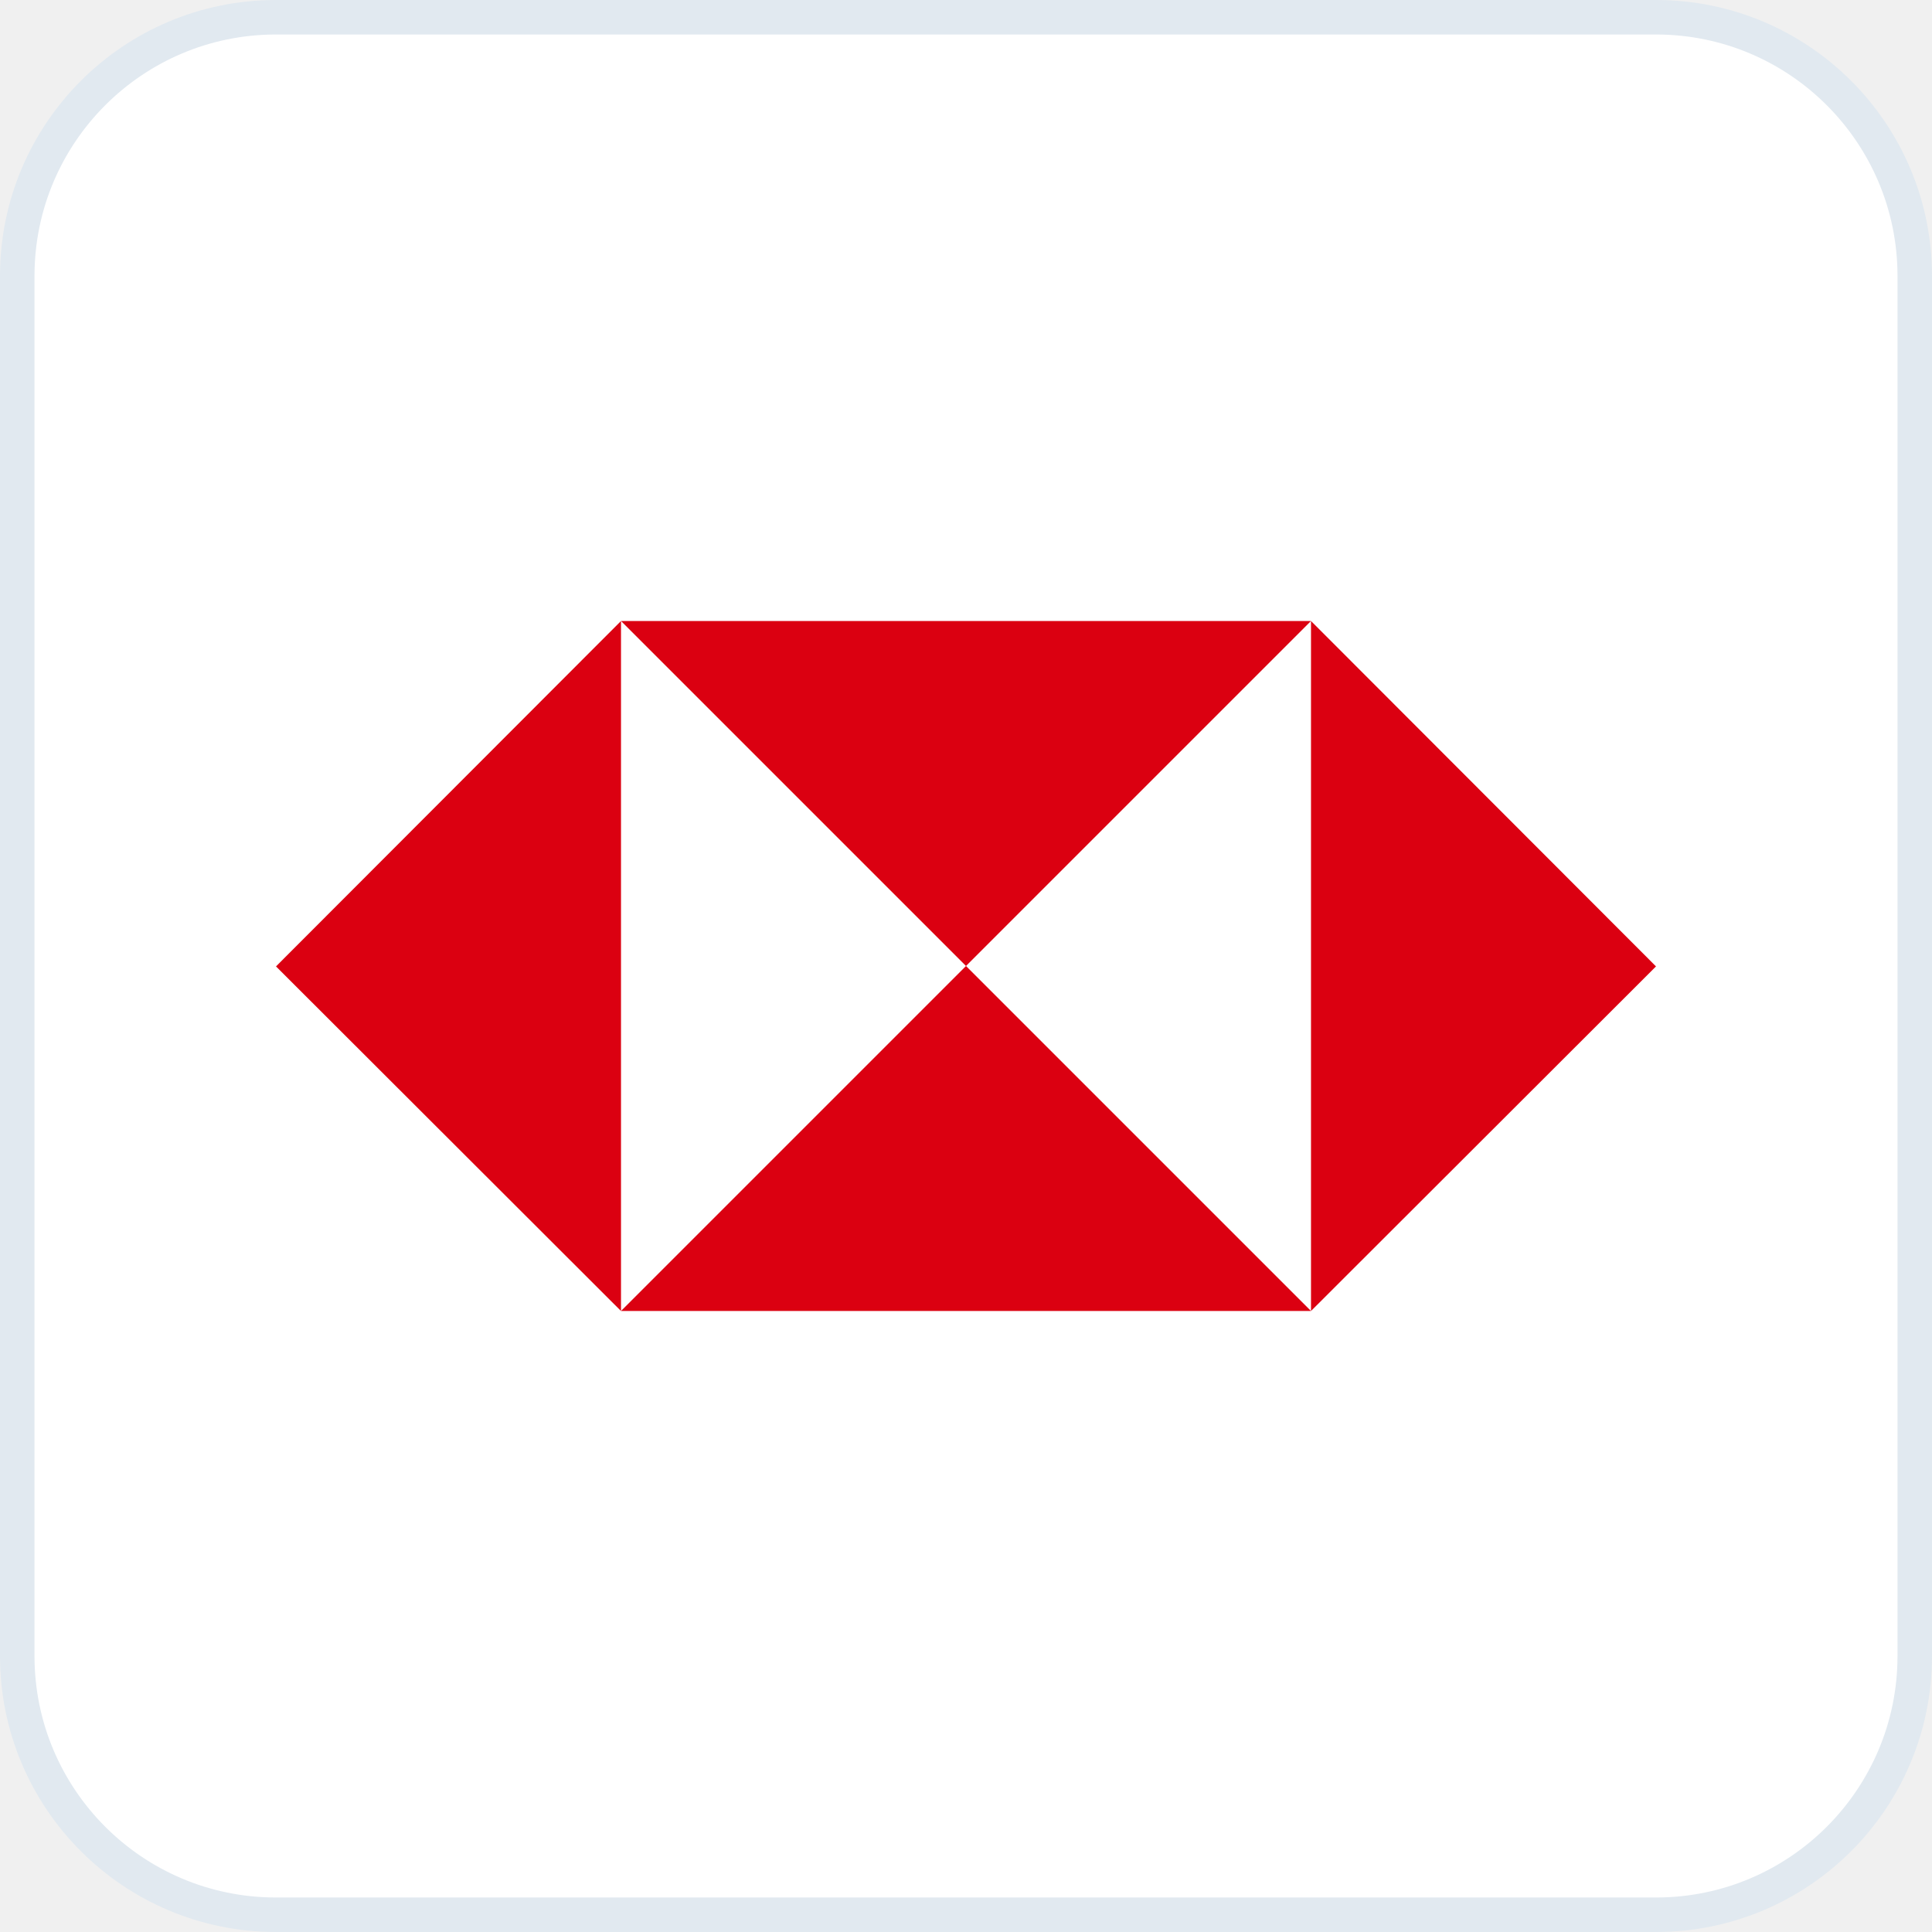
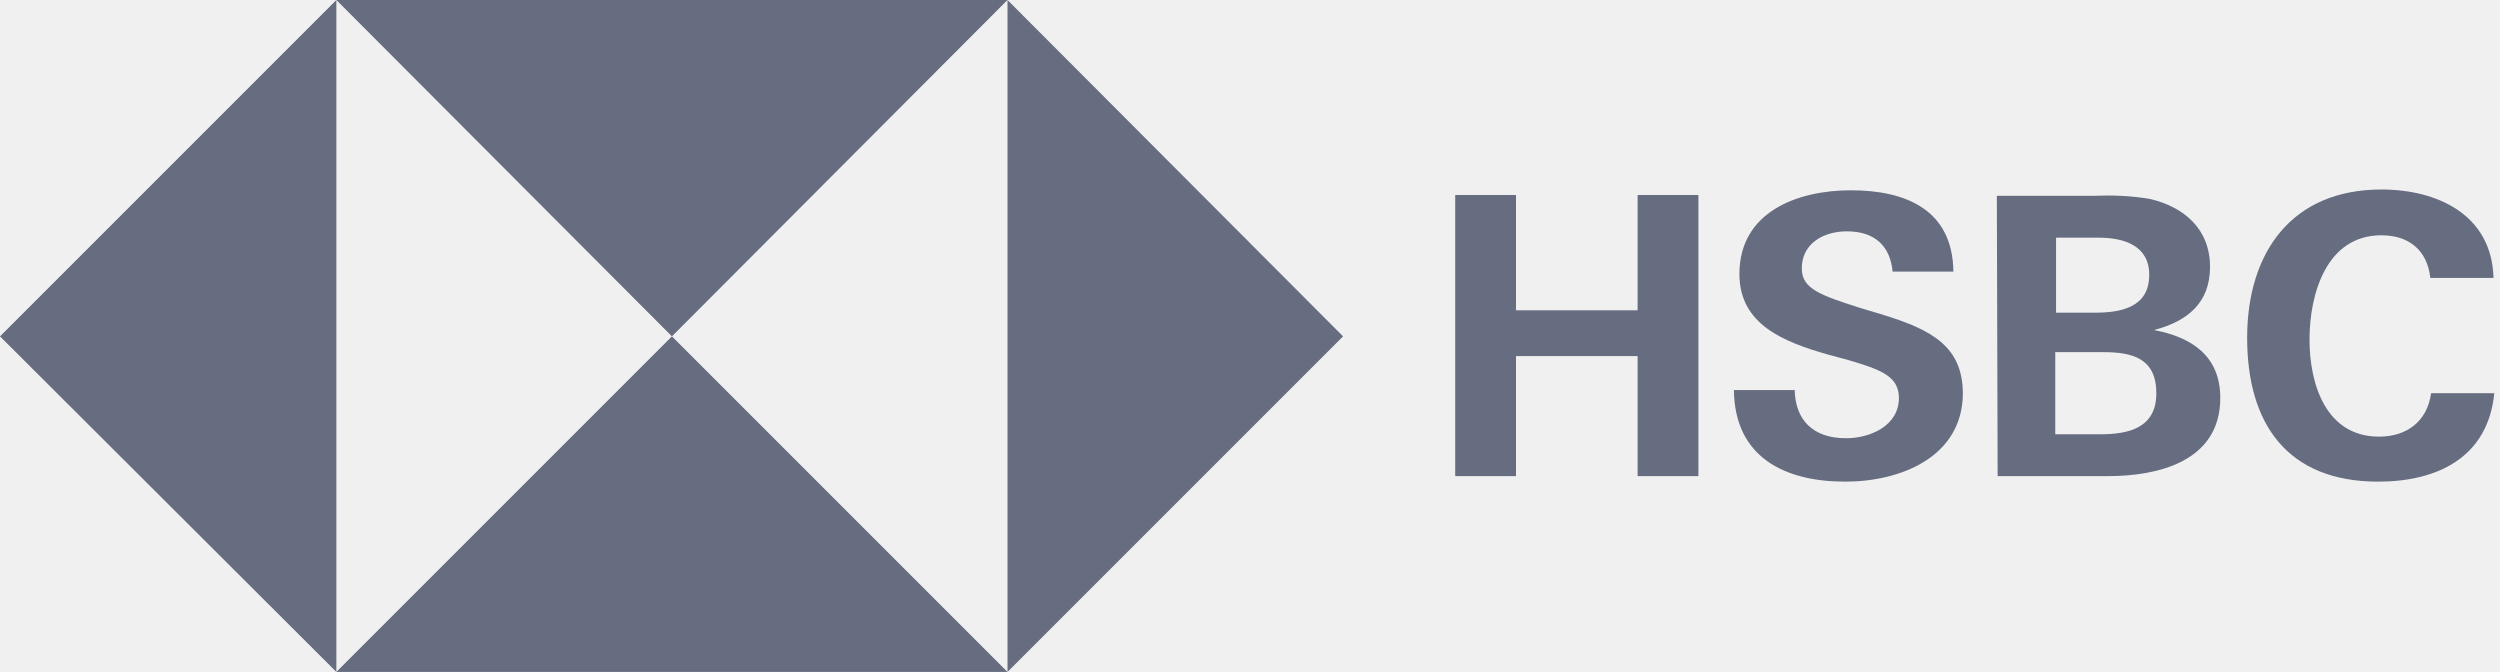
- <svg xmlns="http://www.w3.org/2000/svg" width="56" height="56" viewBox="0 0 56 56" fill="none">
-   <rect x="0.5" y="0.5" width="55" height="55" rx="7.5" fill="white" stroke="#E1E9F0" />
-   <path d="M38 18H18V38H38V18Z" fill="white" />
-   <path d="M48 28.012L38 18V38L48 28.012Z" fill="#DB0011" />
-   <path d="M28 28L38 18H18L28 28Z" fill="#DB0011" />
-   <path d="M8 28.012L18 38V18L8 28.012Z" fill="#DB0011" />
-   <path d="M28 28L18 38H38L28 28Z" fill="#DB0011" />
+ <svg xmlns="http://www.w3.org/2000/svg" width="149" height="40" viewBox="0 0 149 40" fill="none">
+   <g clip-path="url(#clip0_1080_17977)">
+     <path d="M80.047 20.047L60.047 0V40.047L80.047 20.047Z" fill="#666D80" />
+     <path d="M40.047 20.047L60.047 0H20.047L40.047 20.047Z" fill="#666D80" />
+     <path d="M0 20.047L20.047 40.047V0L0 20.047Z" fill="#666D80" />
+     <path d="M40.047 20.047L20.047 40.047H60.047L40.047 20.047Z" fill="#666D80" />
+     <path d="M97.601 21.224H90.354V28.377H86.731V11.623H90.354V18.494H97.601V11.623H101.225V28.377H97.601V21.224Z" fill="#666D80" />
+     <path d="M109.975 28.706C106.352 28.706 103.387 27.247 103.34 23.247H106.963C107.01 25.035 108.046 26.118 110.022 26.118C111.481 26.118 113.175 25.365 113.175 23.718C113.175 22.4 112.046 22.024 110.163 21.459L108.94 21.13C106.305 20.377 103.669 19.341 103.669 16.329C103.669 12.612 107.152 11.341 110.305 11.341C113.552 11.341 116.375 12.471 116.422 16.188H112.799C112.657 14.682 111.763 13.788 110.069 13.788C108.705 13.788 107.387 14.494 107.387 16C107.387 17.224 108.516 17.6 110.869 18.353L112.281 18.777C115.152 19.671 116.987 20.659 116.987 23.483C116.94 27.247 113.269 28.706 109.975 28.706Z" fill="#666D80" />
+     <path d="M119.012 11.671H124.847C125.929 11.624 127.059 11.671 128.141 11.859C130.165 12.33 131.718 13.647 131.718 15.906C131.718 18.071 130.353 19.153 128.376 19.671C130.635 20.094 132.329 21.224 132.329 23.718C132.329 27.53 128.565 28.377 125.647 28.377H119.059L119.012 11.671ZM124.847 18.636C126.447 18.636 128.094 18.306 128.094 16.377C128.094 14.636 126.588 14.165 125.082 14.165H122.541V18.636H124.847ZM125.176 25.883C126.871 25.883 128.518 25.506 128.518 23.436C128.518 21.365 127.106 20.988 125.365 20.988H122.494V25.883H125.176Z" fill="#666D80" />
+     <path d="M141.741 28.706C136.33 28.706 133.93 25.27 133.93 20.141C133.93 15.012 136.612 11.294 141.93 11.294C145.271 11.294 148.518 12.8 148.612 16.564H144.847C144.659 14.87 143.53 14.023 141.93 14.023C138.636 14.023 137.647 17.553 137.647 20.235C137.647 22.918 138.636 26.023 141.789 26.023C143.436 26.023 144.659 25.129 144.894 23.435H148.659C148.283 27.294 145.224 28.706 141.741 28.706Z" fill="#666D80" />
+   </g>
+   <defs>
+     <clipPath id="clip0_1080_17977">
+       <rect width="148.659" height="40" fill="white" />
+     </clipPath>
+   </defs>
</svg>
